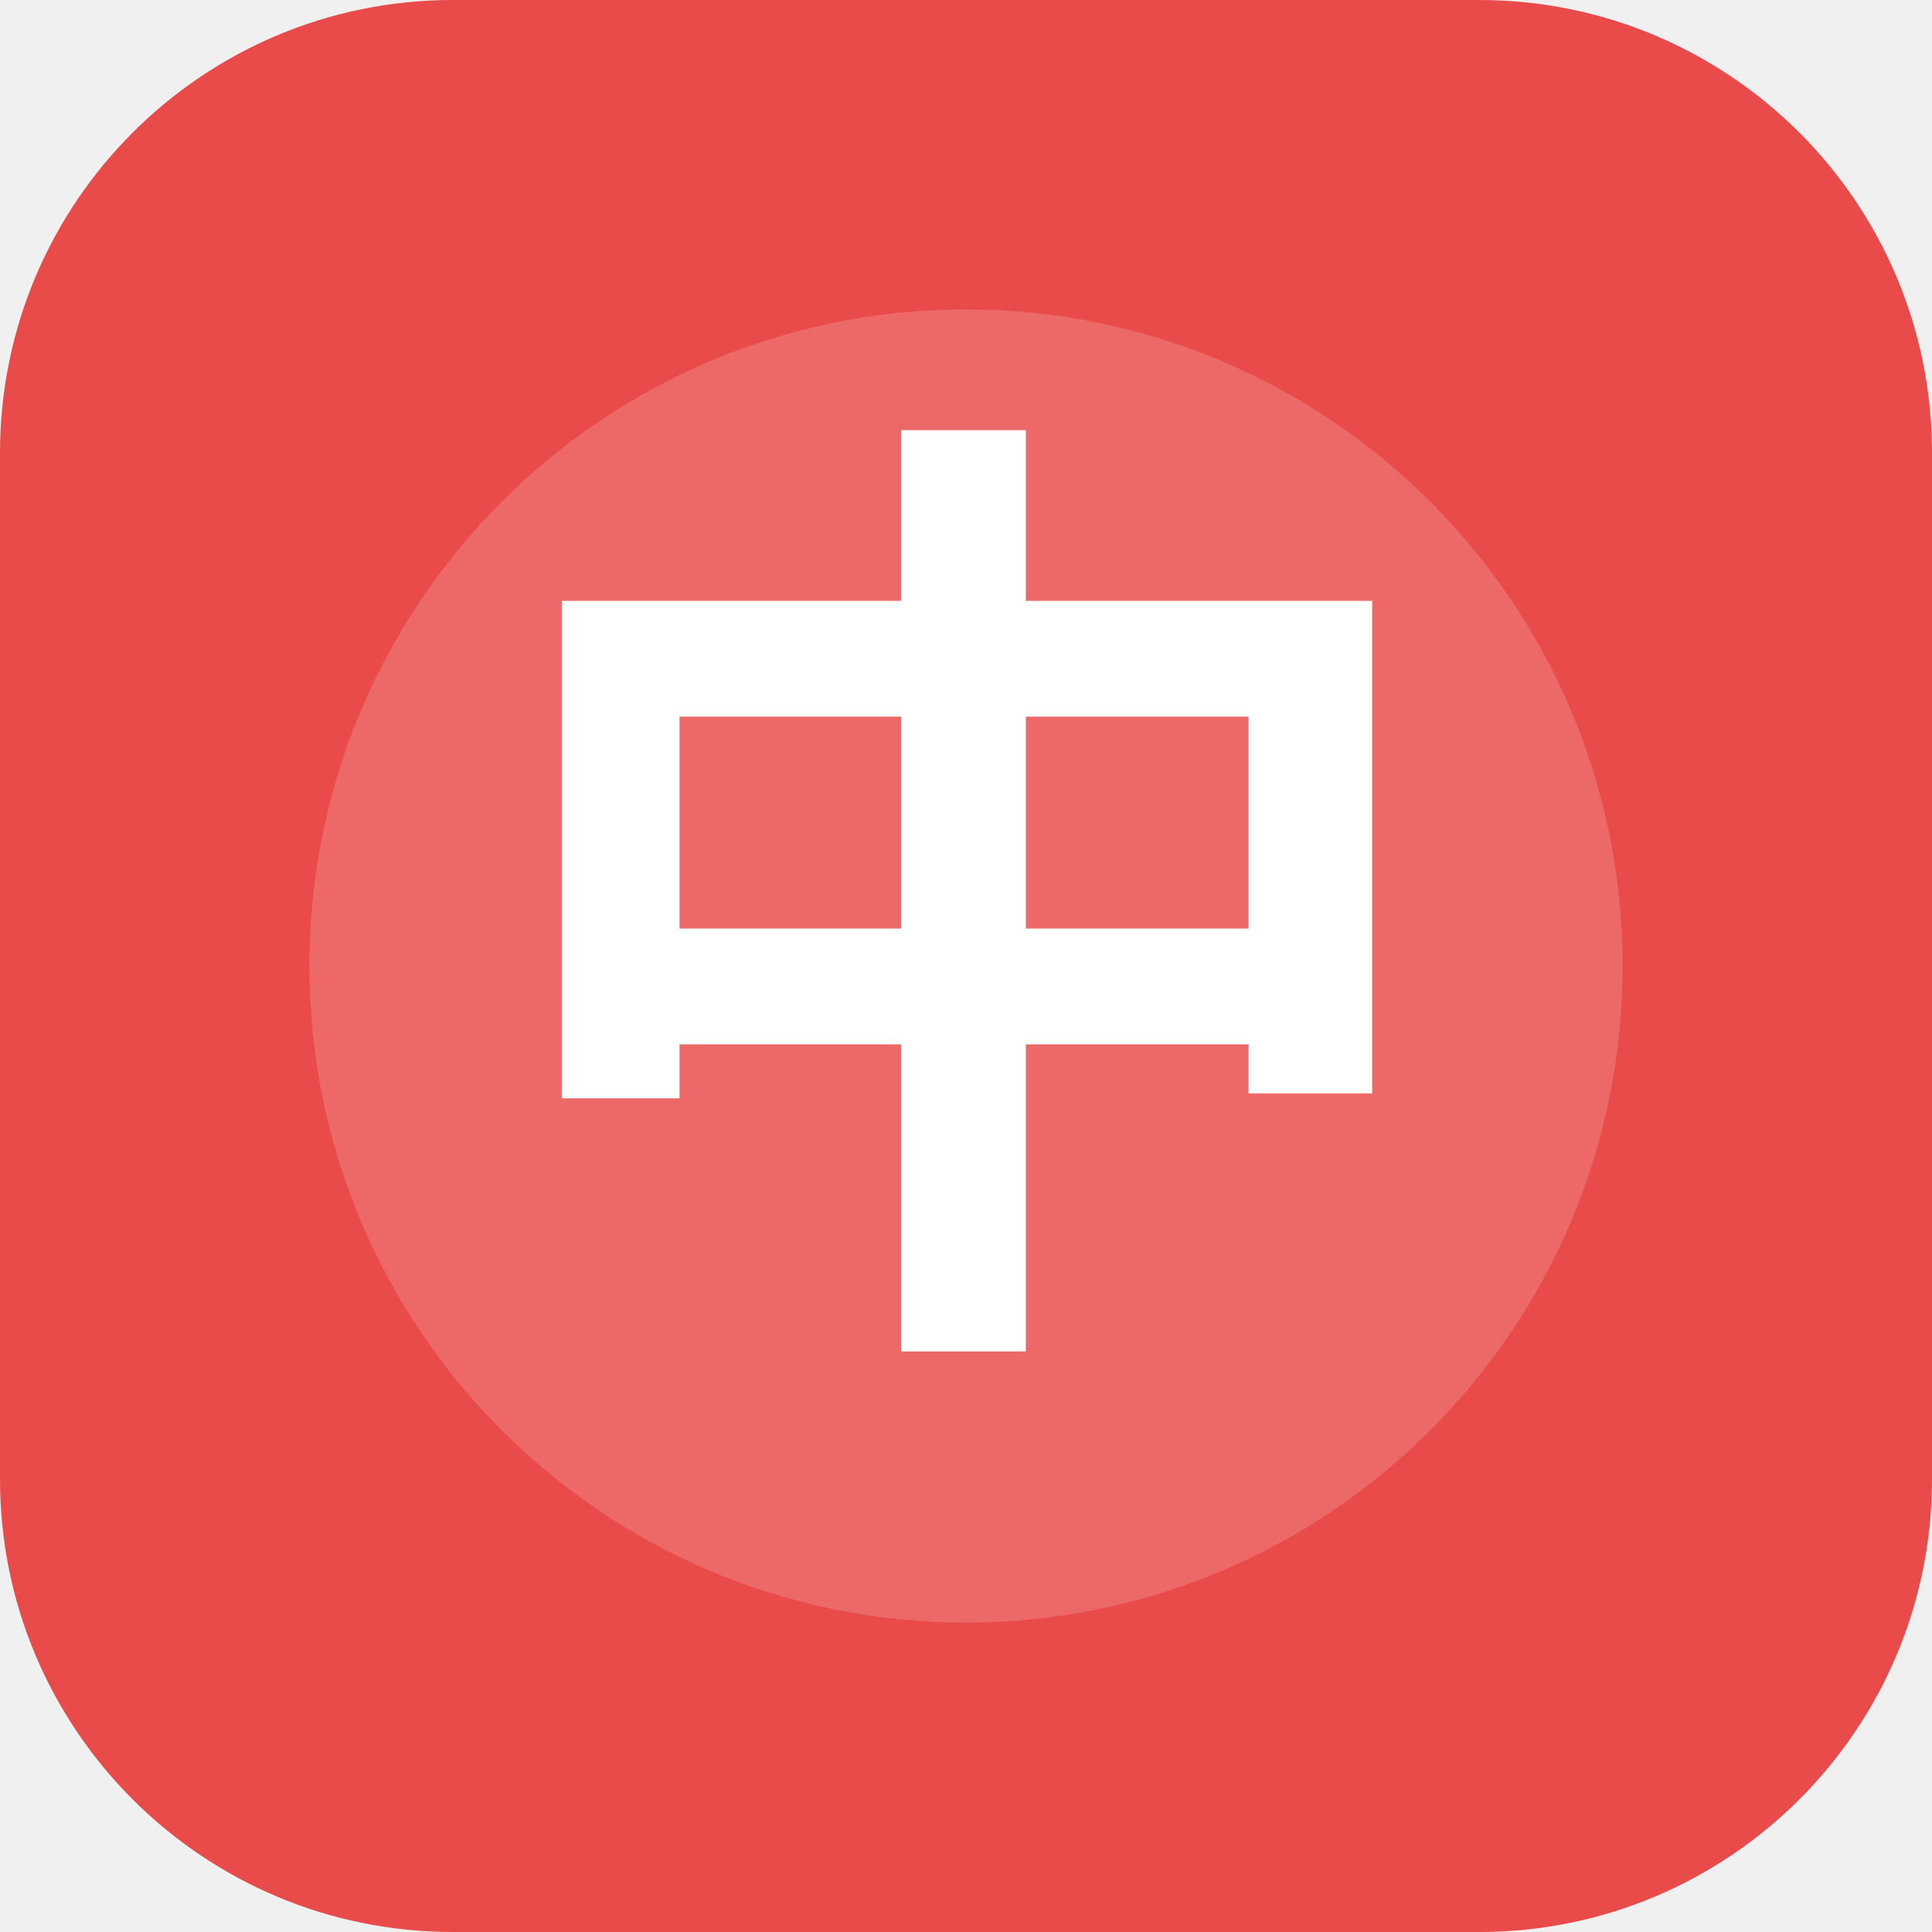
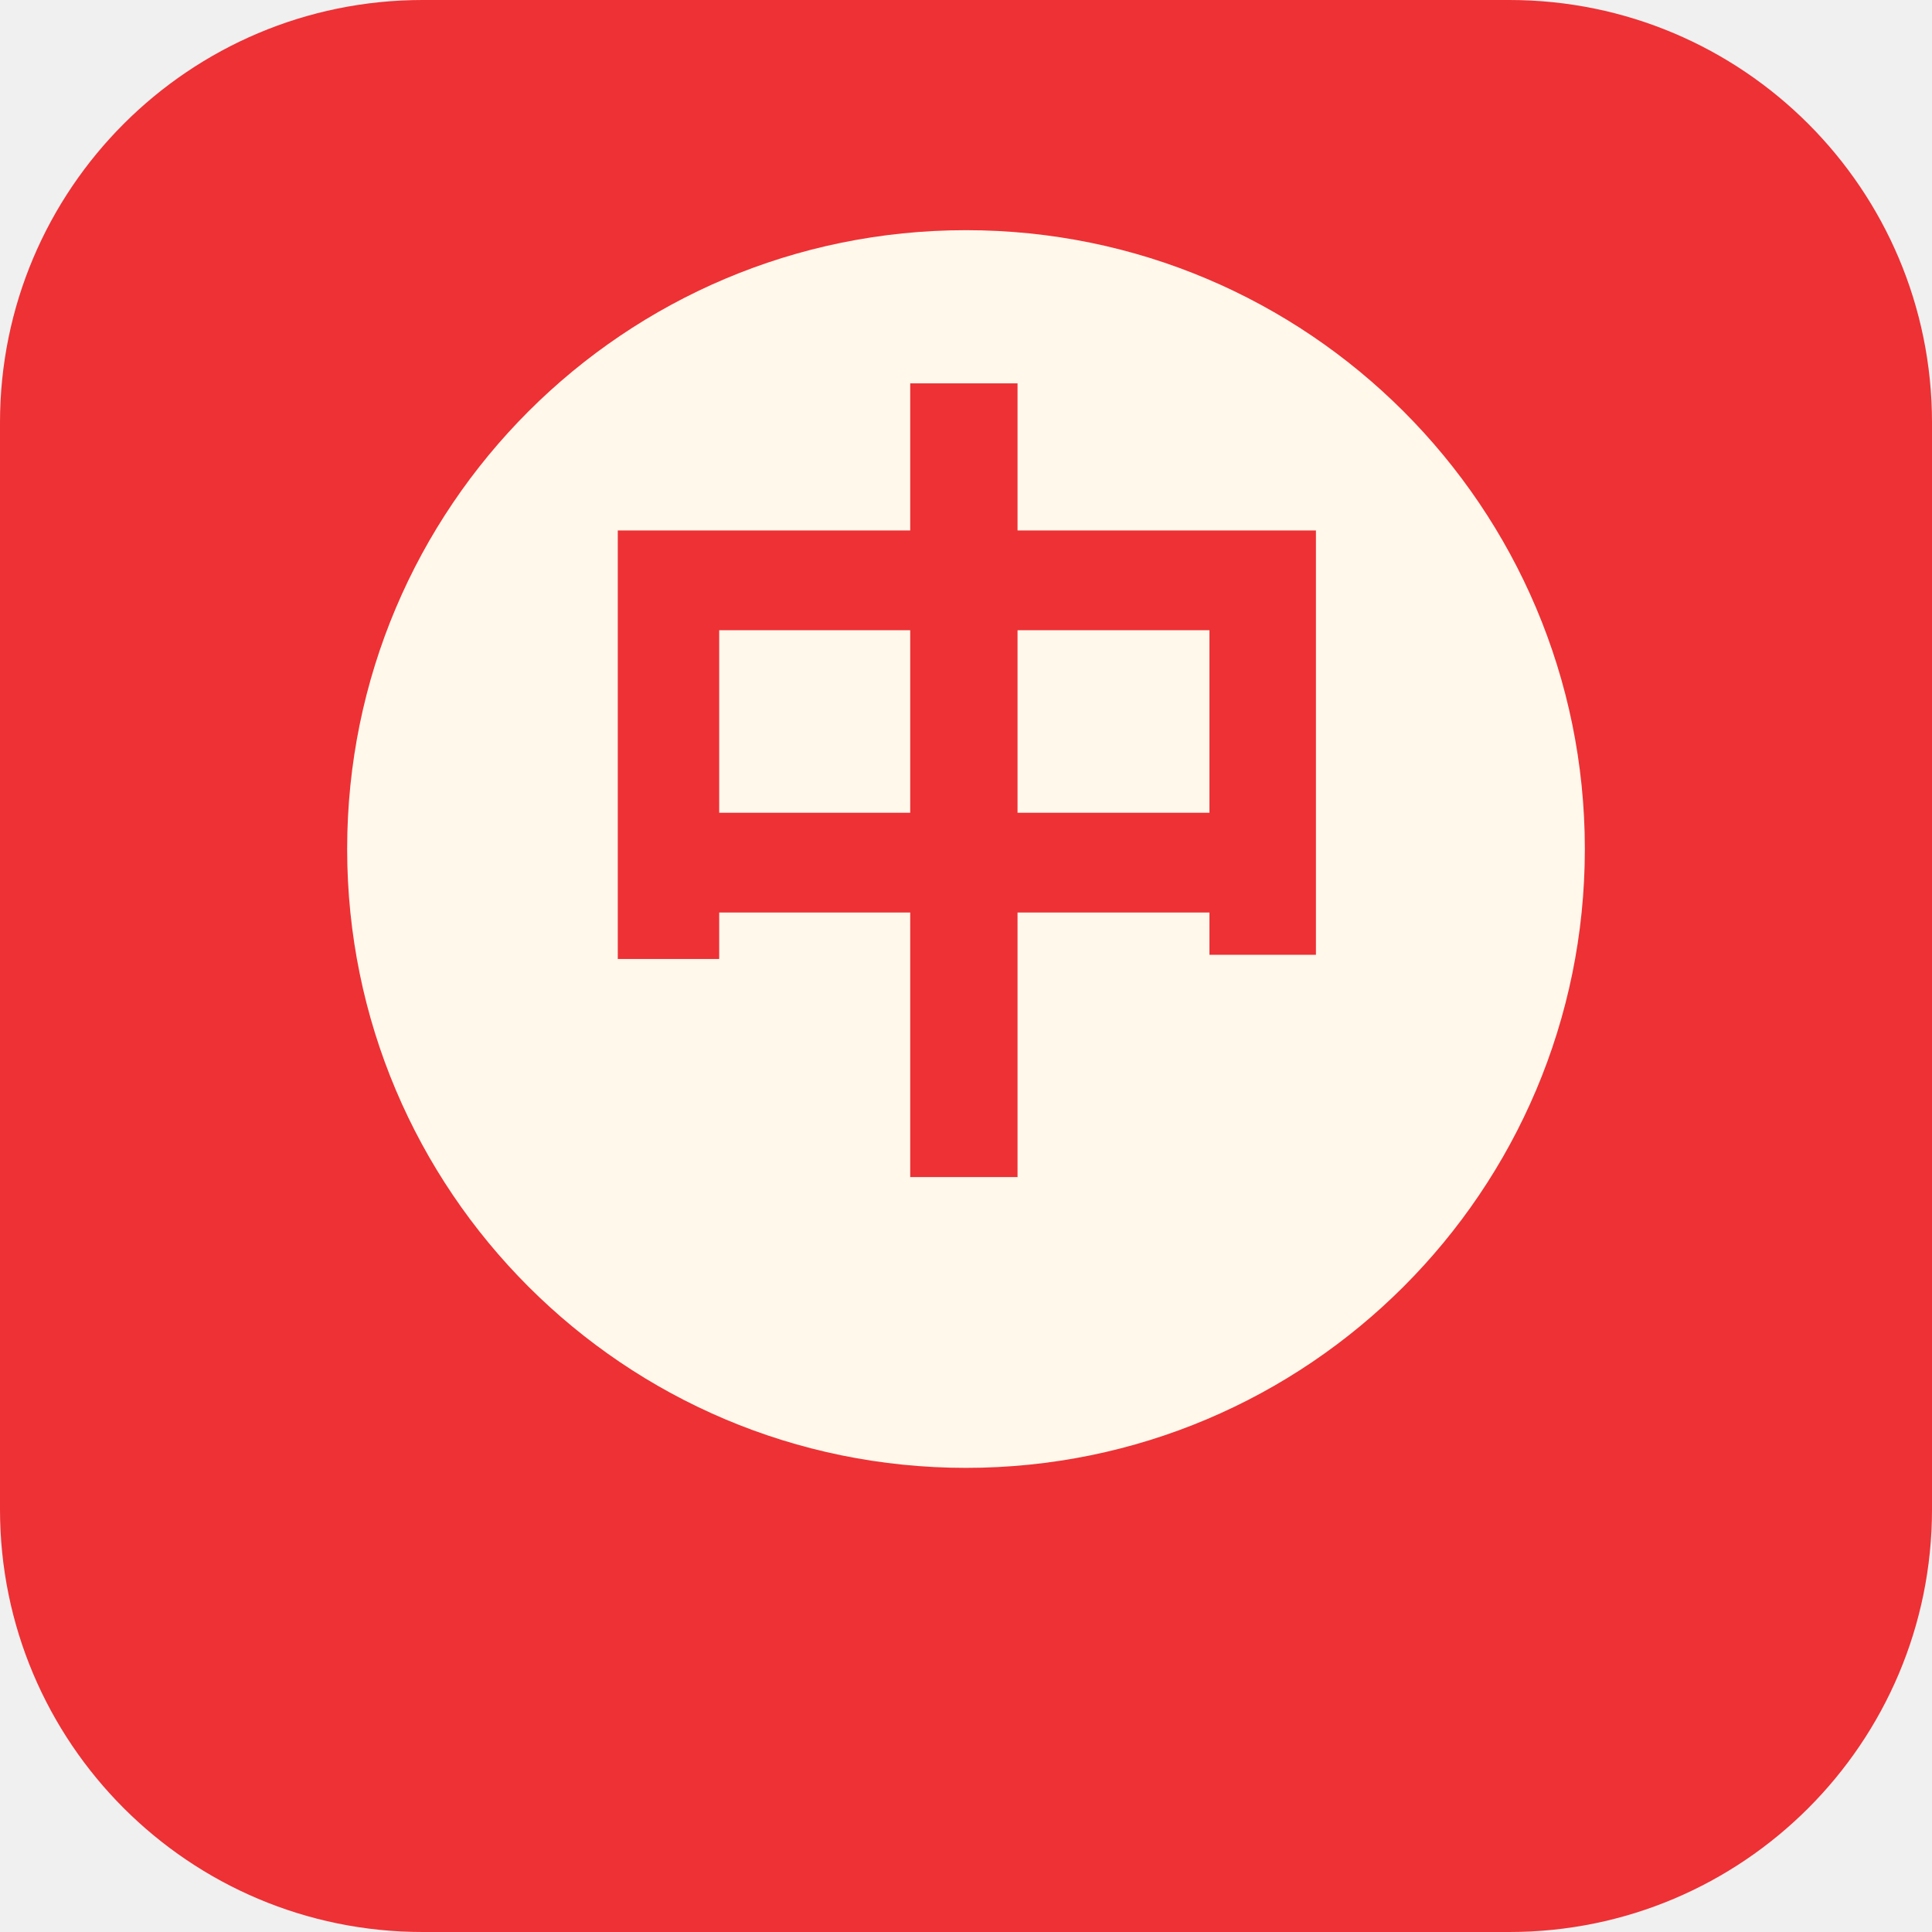
<svg xmlns="http://www.w3.org/2000/svg" viewBox="0 0 512 512">
-   <rect width="512" height="512" rx="120" fill="#e94b4b" />
-   <circle cx="256" cy="256" r="174" fill="#fff3ef" opacity=".18" />
-   <text x="256" y="335" text-anchor="middle" font-family="serif" font-size="260" font-weight="700" fill="#fff">中</text>
+   <rect width="512" height="512" rx="112" fill="#ed3135" />
+   <circle cx="256" cy="225" r="164" fill="#fff8eb" />
+   <text x="256" y="292" text-anchor="middle" font-size="224" font-weight="800" font-family="serif" fill="#ed3135">中</text>
</svg>
